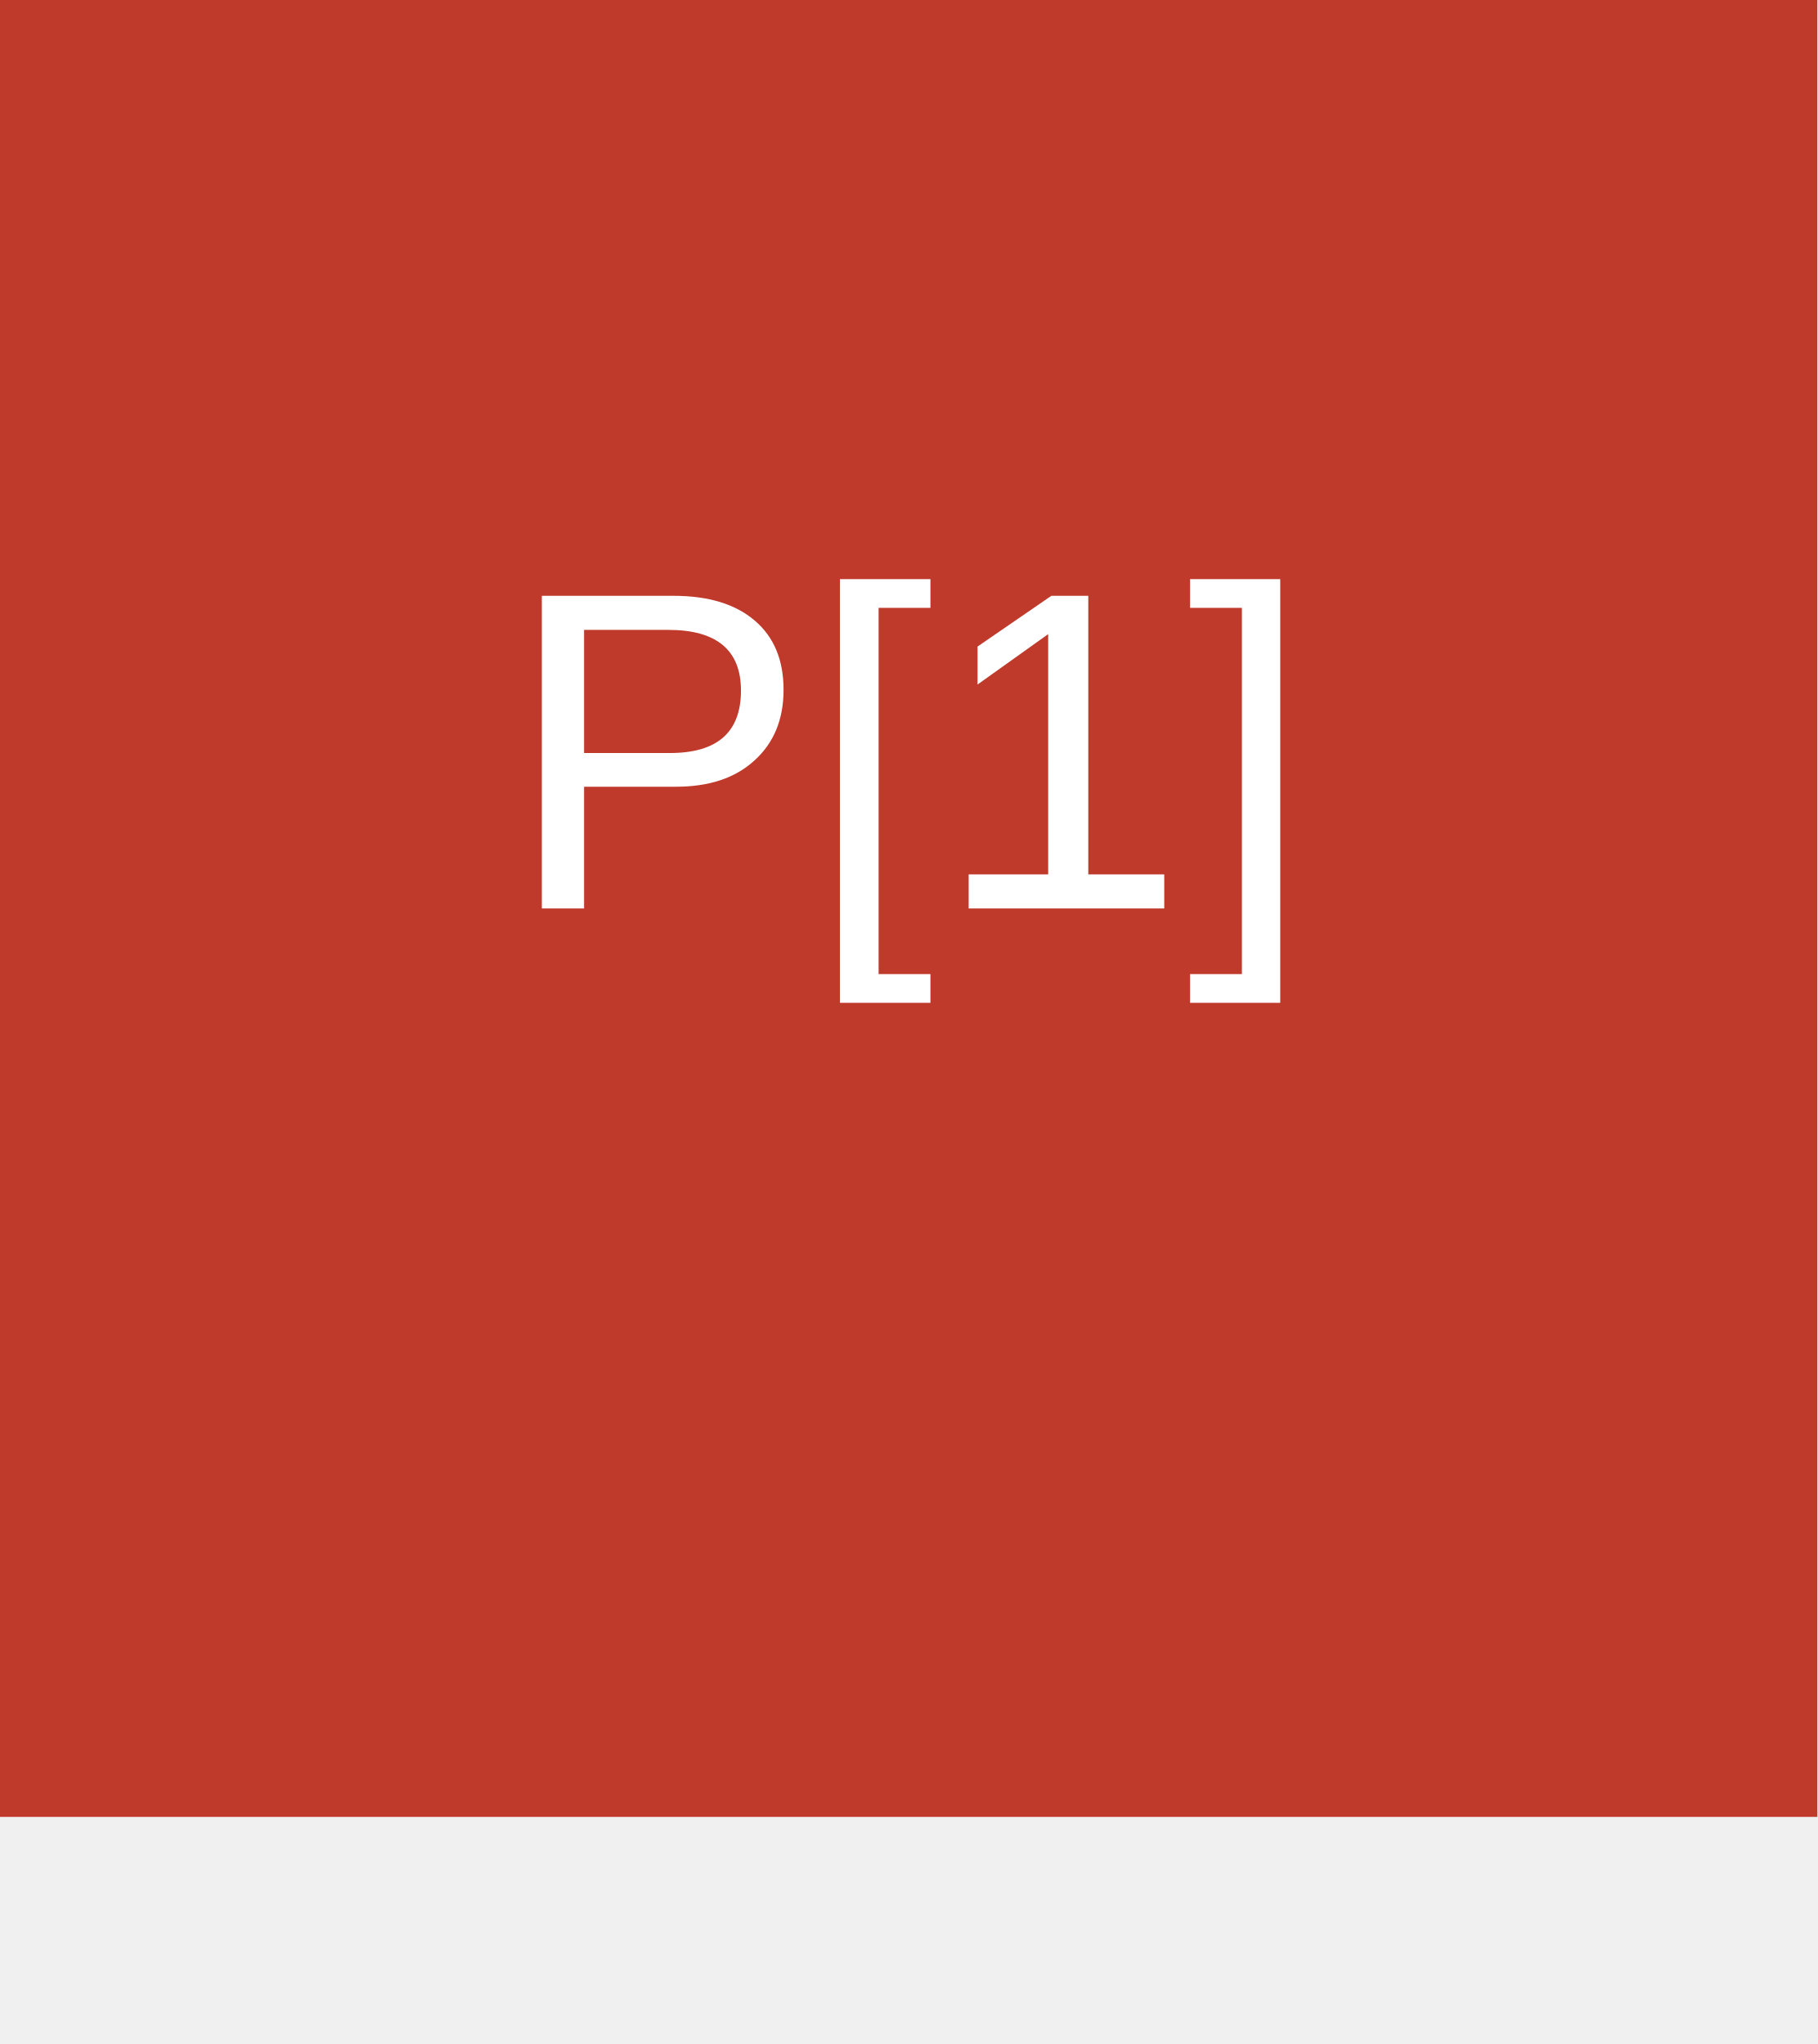
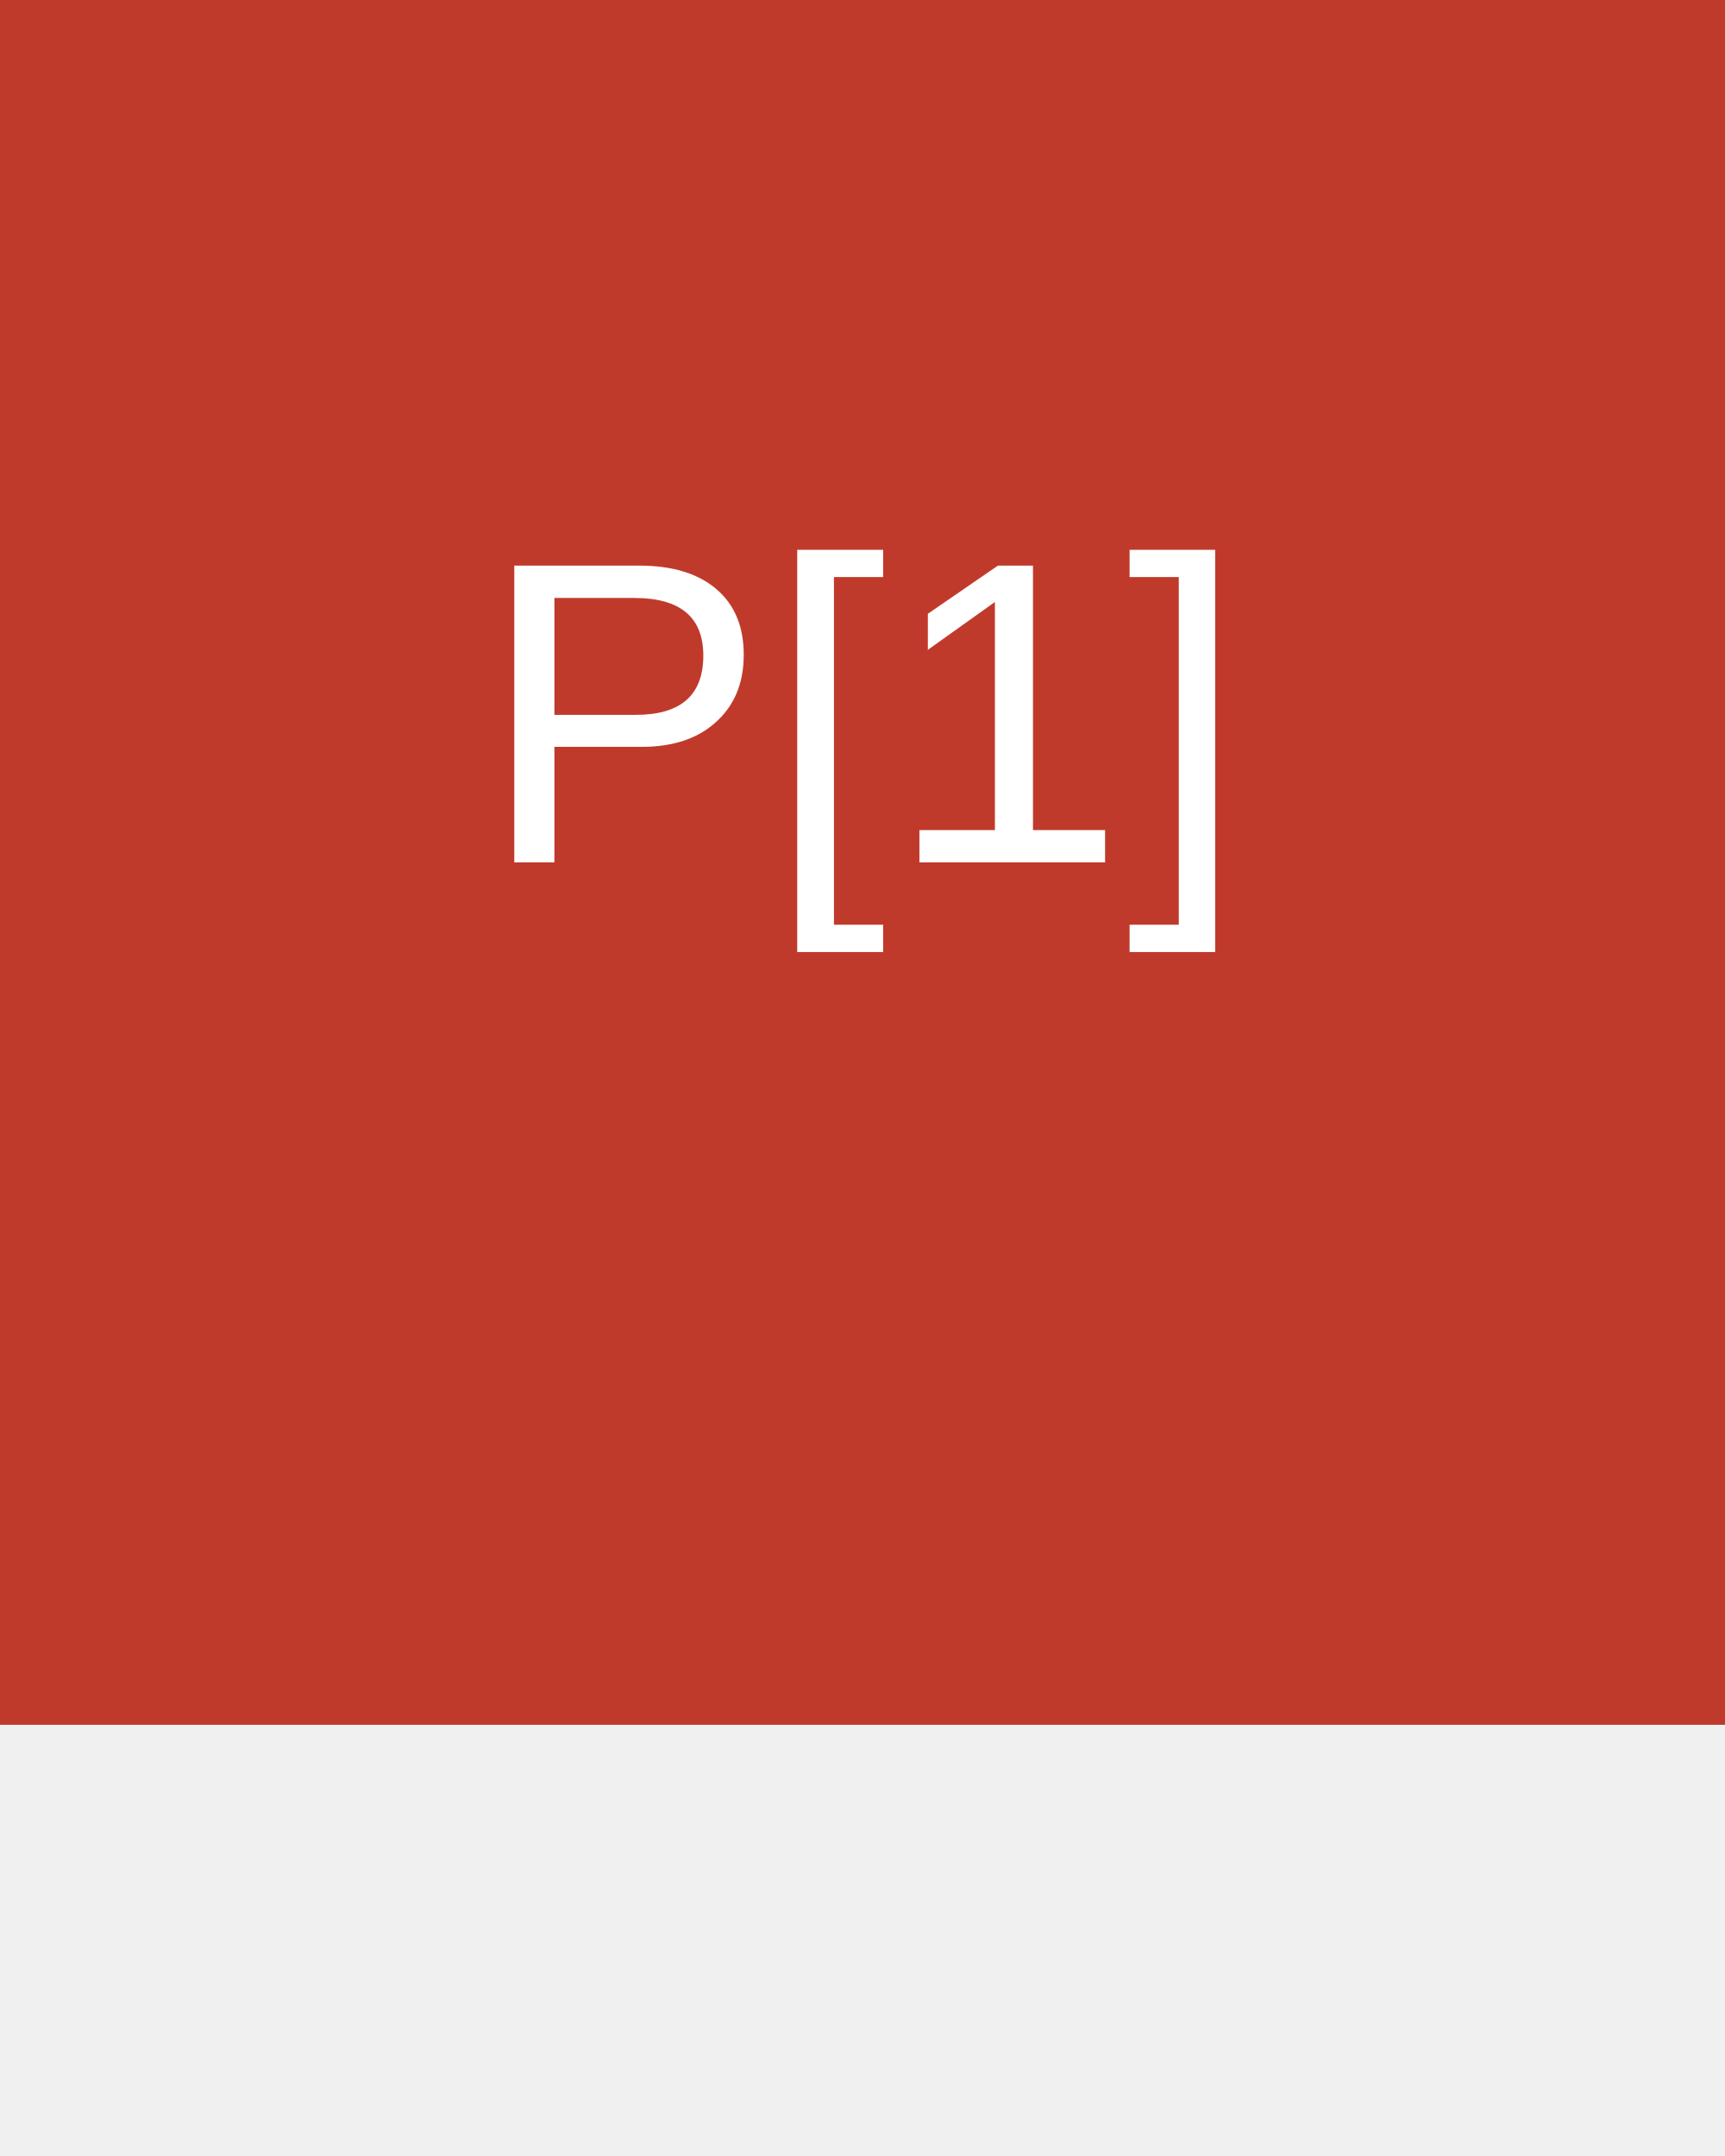
- <svg xmlns="http://www.w3.org/2000/svg" width="80" height="90" viewBox="0 0 80 90">
+ <svg xmlns="http://www.w3.org/2000/svg" width="80" height="100" viewBox="0 0 80 100">
  <rect width="80" height="80" fill="#c03a2b" />
  <text x="40" y="40" font-family="Arial" font-size="20" fill="white" text-anchor="middle" alignment-baseline="middle">P[1]</text>
</svg>
